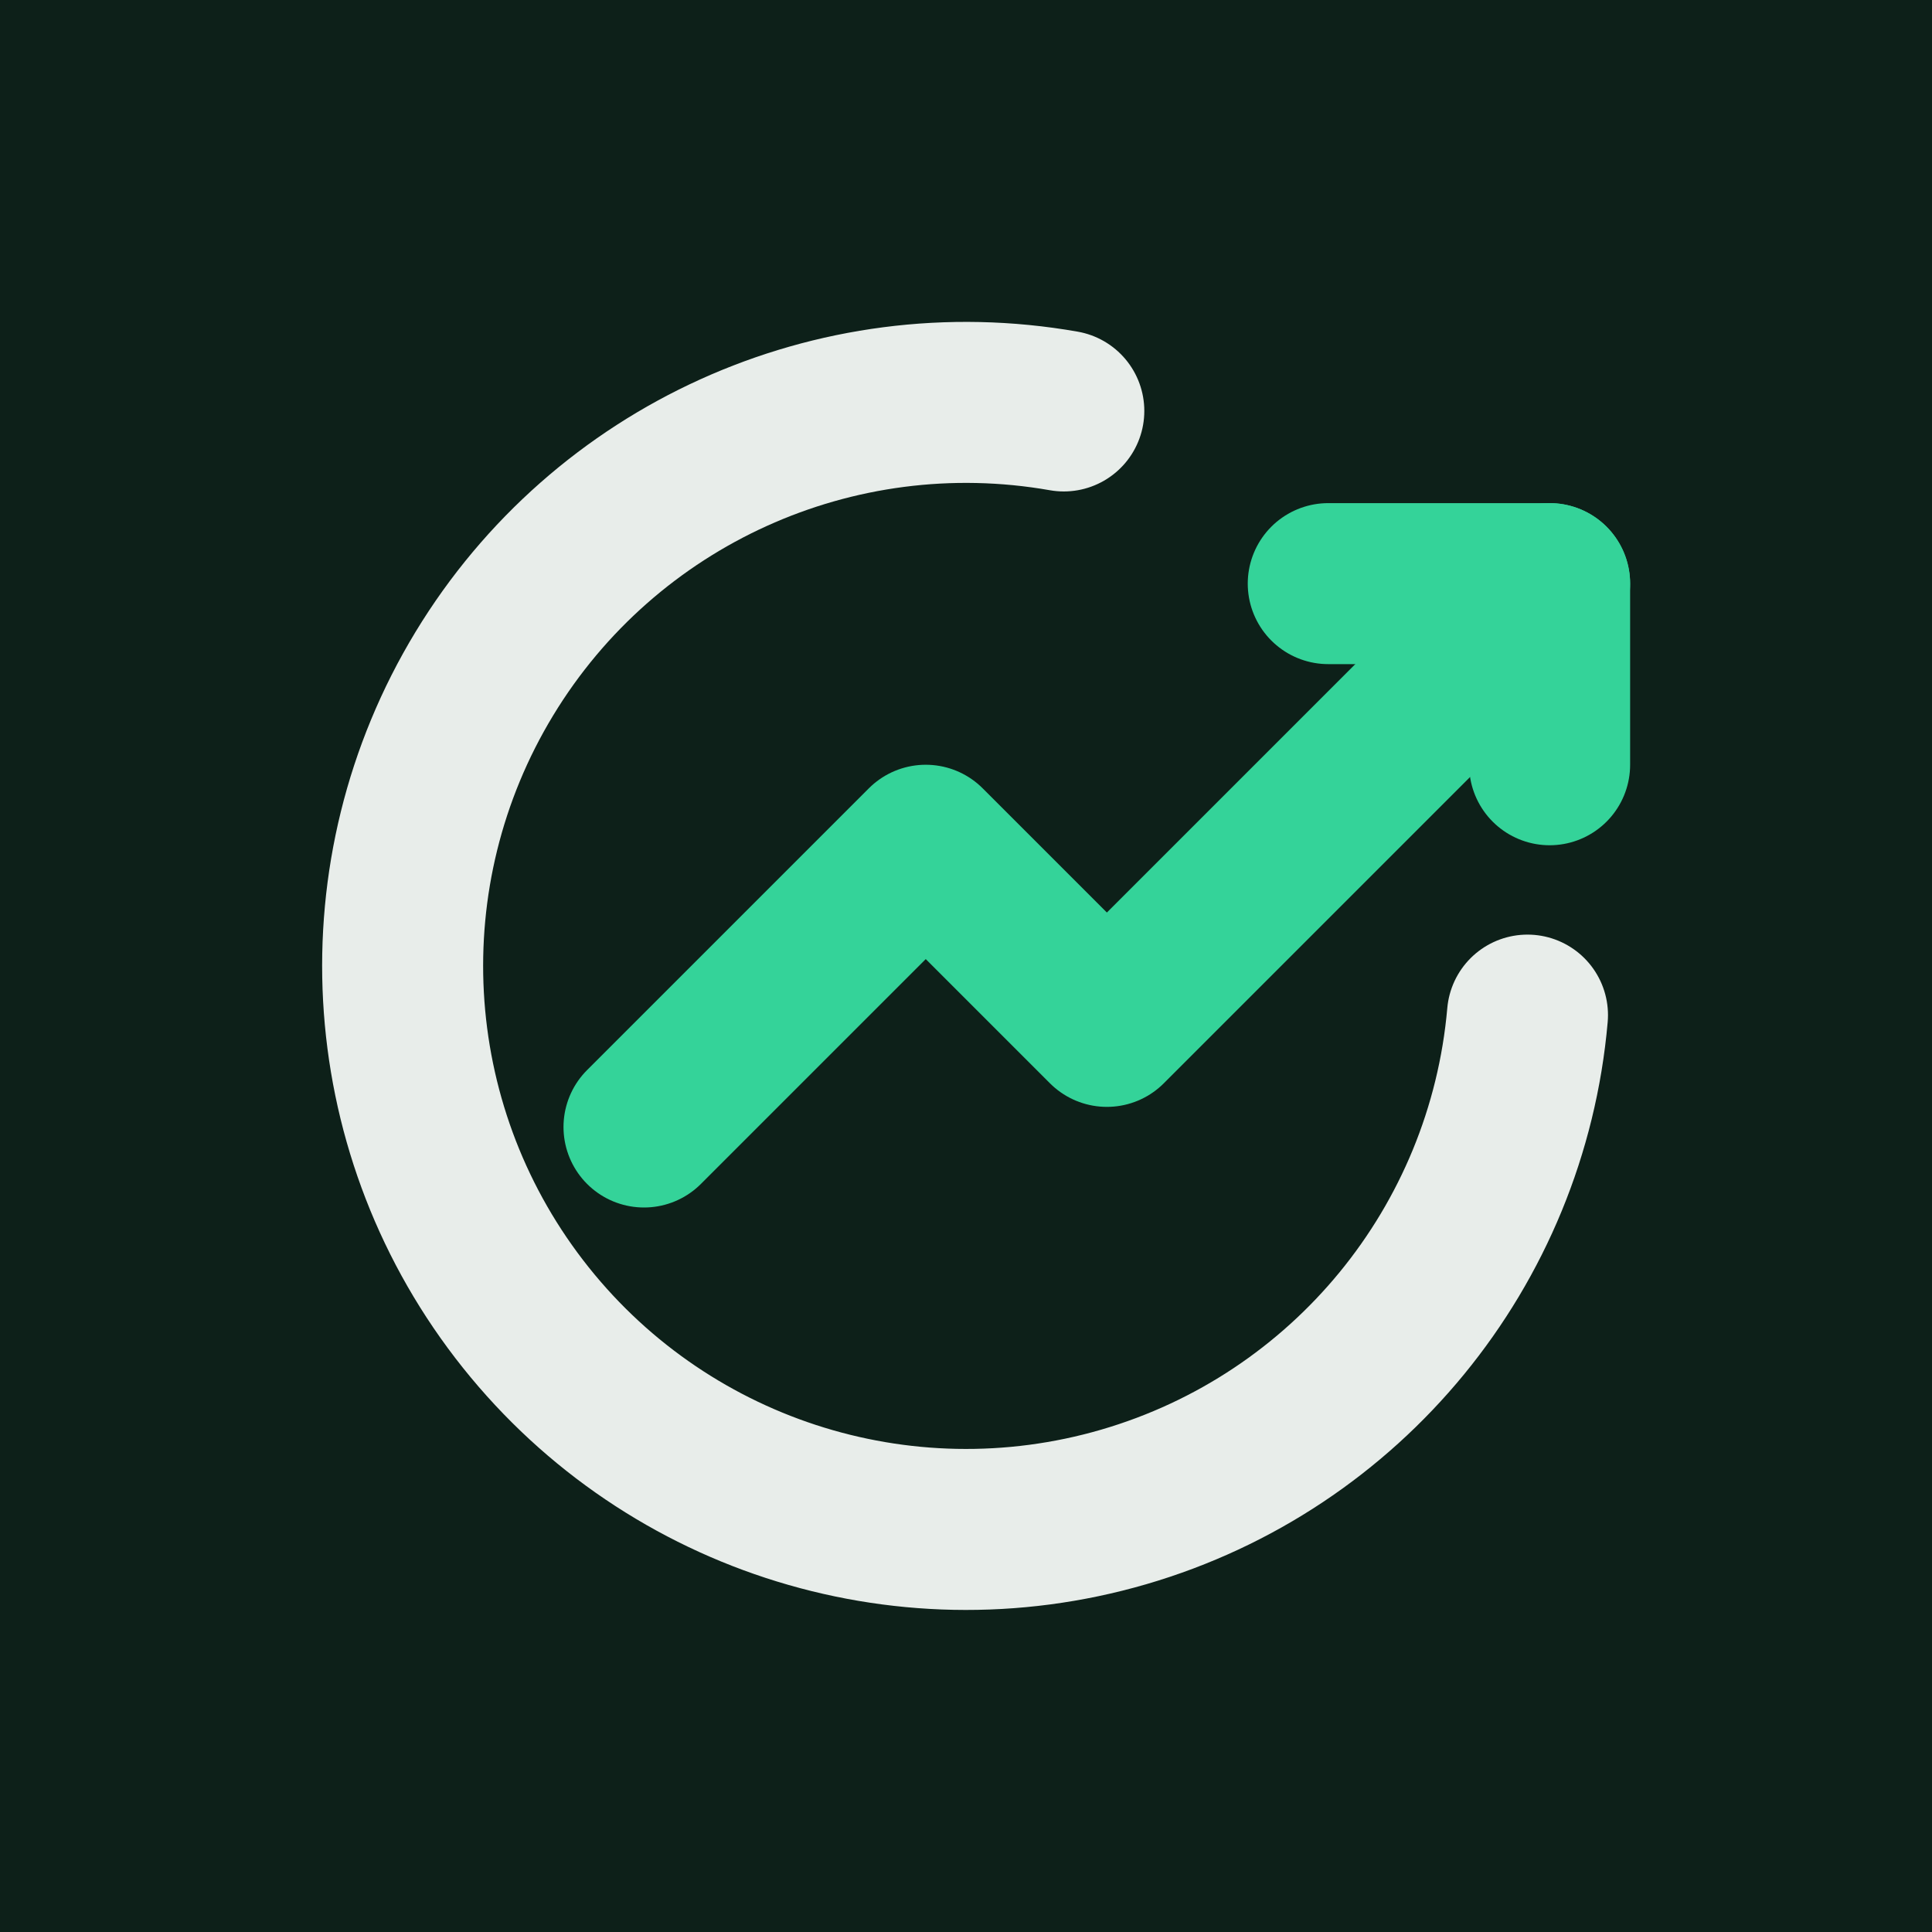
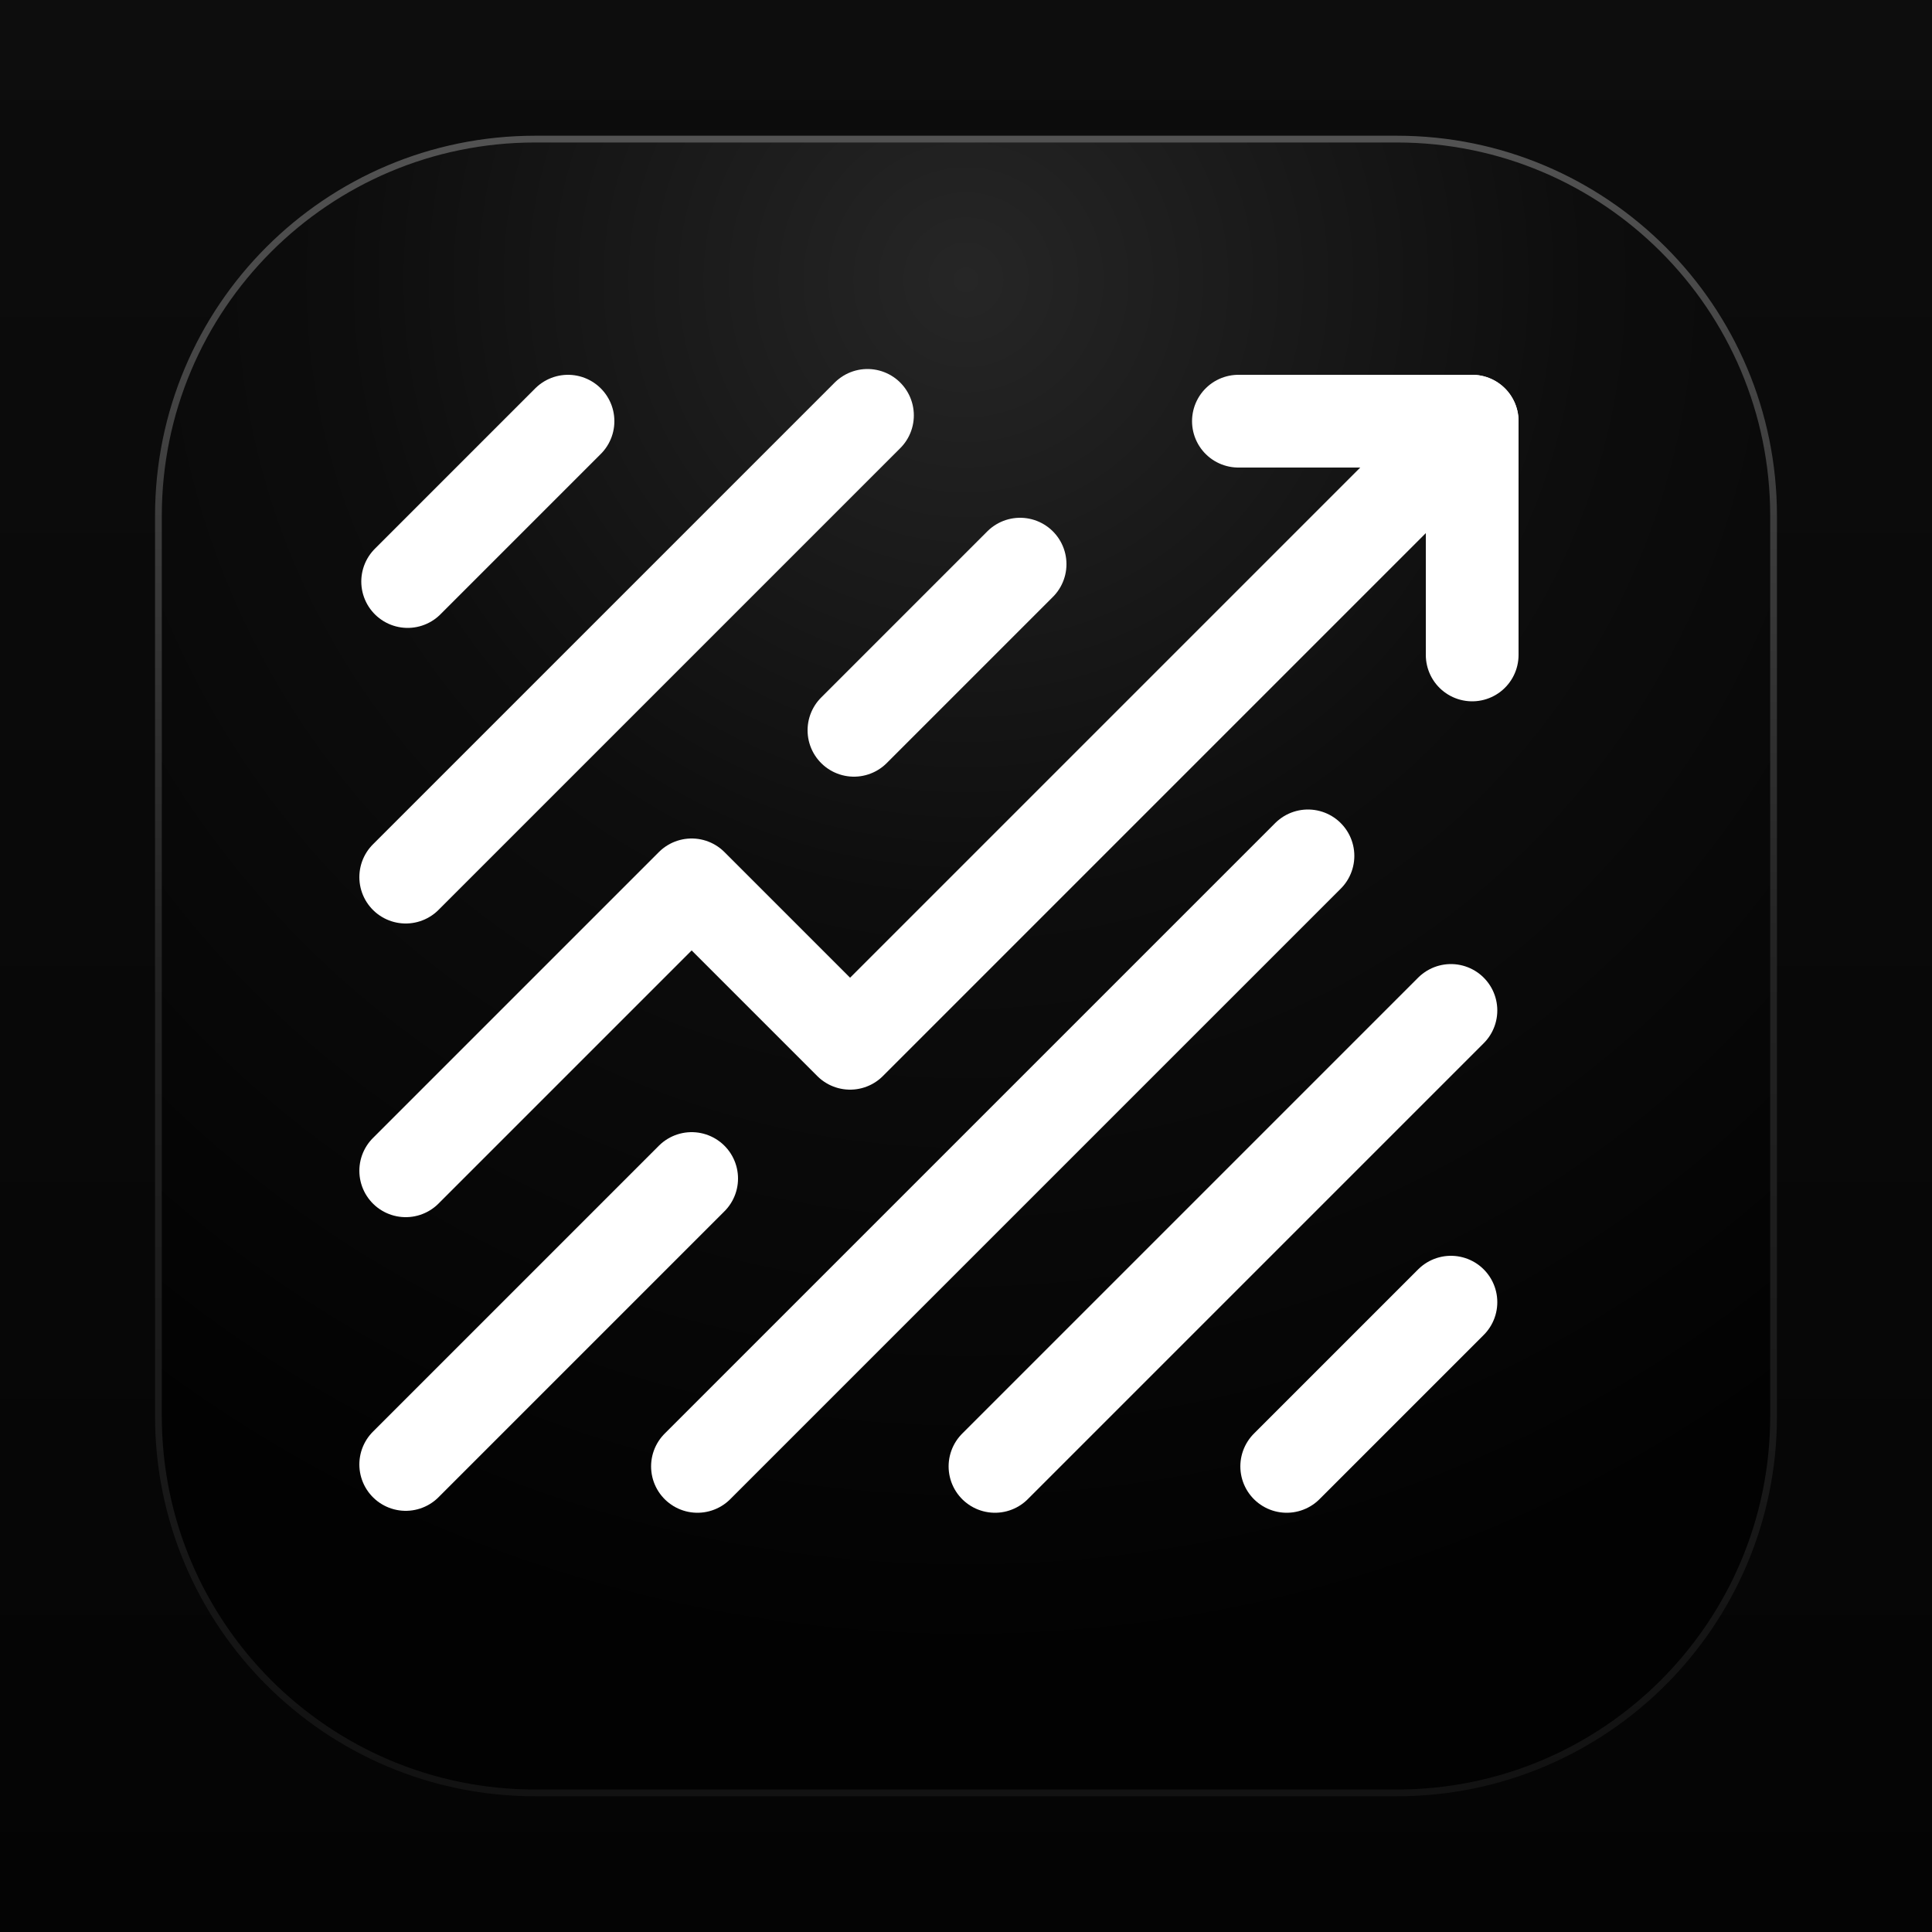
- <svg xmlns="http://www.w3.org/2000/svg" width="512" height="512" viewBox="0 0 48 48" fill="none" role="img" aria-label="Stockly">
-   <rect width="48" height="48" fill="#0D2019" />
-   <path d="M37.95 25.22 A14 14 0 1 1 26.43 10.21" stroke="#E8EDEA" stroke-width="4" stroke-linecap="round" />
-   <path d="M16 28 L23 21 L27.5 25.5 L38.5 14.5" stroke="#34D399" stroke-width="4" stroke-linecap="round" stroke-linejoin="round" />
-   <path d="M33 14.5 H38.5 V19" stroke="#34D399" stroke-width="4" stroke-linecap="round" stroke-linejoin="round" />
+ <svg xmlns="http://www.w3.org/2000/svg" viewBox="0 0 1000 1000" width="100%" height="100%">
+   <defs>
+     <linearGradient id="bg-canvas" x1="0%" y1="0%" x2="0%" y2="100%">
+       <stop offset="0%" stop-color="#0d0d0d" />
+       <stop offset="100%" stop-color="#040404" />
+     </linearGradient>
+     <radialGradient id="card-surface" cx="50%" cy="8%" r="85%" fx="50%" fy="8%">
+       <stop offset="0%" stop-color="#262626" />
+       <stop offset="45%" stop-color="#0d0d0d" />
+       <stop offset="100%" stop-color="#020202" />
+     </radialGradient>
+     <linearGradient id="card-border" x1="50%" y1="0%" x2="50%" y2="100%">
+       <stop offset="0%" stop-color="#525252" />
+       <stop offset="50%" stop-color="#222222" />
+       <stop offset="100%" stop-color="#121212" />
+     </linearGradient>
+   </defs>
+   <rect width="1000" height="1000" fill="url(#bg-canvas)" />
+   <rect x="82" y="72" width="836" height="856" rx="195" fill="url(#card-surface)" stroke="url(#card-border)" stroke-width="3.5" />
+   <g fill="none" stroke="#FFFFFF" stroke-width="48" stroke-linecap="round" stroke-linejoin="round">
+     <line x1="211" y1="301" x2="294" y2="218" />
+     <line x1="210" y1="454" x2="449" y2="215" />
+     <line x1="442" y1="378" x2="528" y2="292" />
+     <polyline points="210,606 358,458 440,540 762,218" />
+     <polyline points="641,218 762,218 762,339" />
+     <line x1="210" y1="758" x2="358" y2="610" />
+     <line x1="361" y1="759" x2="677" y2="443" />
+     <line x1="515" y1="759" x2="751" y2="523" />
+     <line x1="666" y1="759" x2="751" y2="674" />
+   </g>
</svg>
